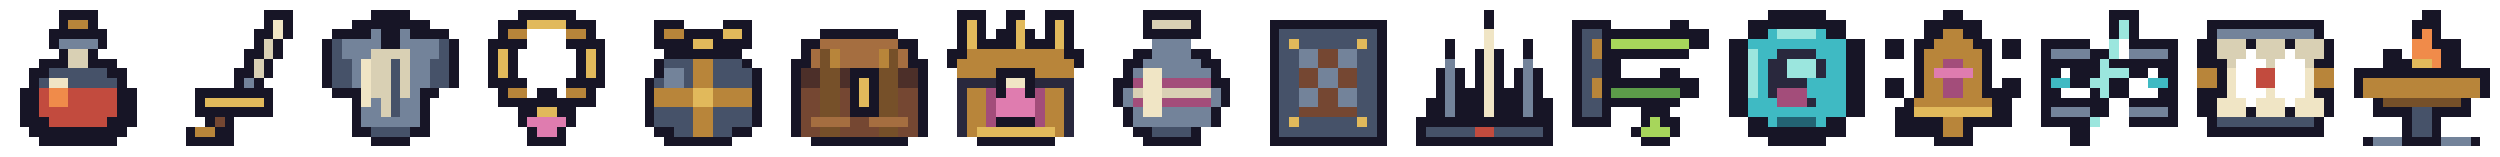
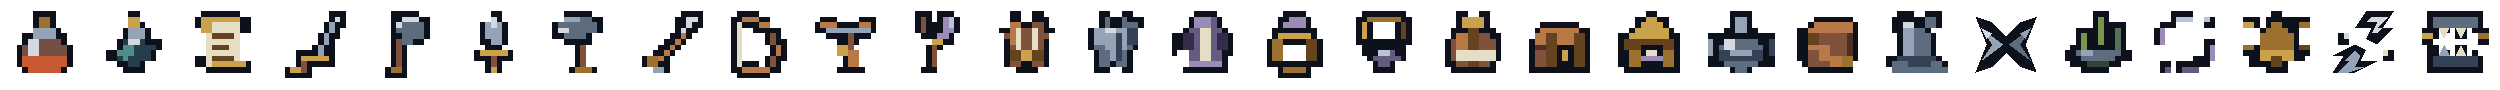
- <svg xmlns="http://www.w3.org/2000/svg" width="256" height="16" viewBox="0 0 256 16" shape-rendering="crispEdges">
-   <g id="consumable">
-     <path d="M6 1H10V3H11V5H10V6H12V7H13V9H14V13H13V14H12V15H4V14H3V13H2V9H3V7H4V6H6V5H5V3H6Z" fill="#171526" />
-     <rect x="7" y="2" width="2" height="1" fill="#B8853A" />
-     <rect x="6" y="4" width="4" height="1" fill="#73839A" />
-     <rect x="7" y="5" width="2" height="2" fill="#D9D0B4" />
-     <path d="M5 7H11V8H12V12H11V13H5V12H4V8H5Z" fill="#465269" />
-     <path d="M4 9H12V12H11V13H5V12H4Z" fill="#C24B3E" />
-     <rect x="5" y="8" width="2" height="1" fill="#F0E5C5" />
-     <rect x="5" y="9" width="2" height="2" fill="#F08B4A" />
-   </g>
-   <g id="weapon" transform="translate(16 0)">
-     <rect x="11" y="1" width="3" height="3" fill="#171526" />
-     <rect x="10" y="3" width="3" height="3" fill="#171526" />
-     <rect x="9" y="5" width="3" height="3" fill="#171526" />
-     <rect x="8" y="7" width="3" height="3" fill="#171526" />
-     <rect x="7" y="9" width="3" height="2" fill="#171526" />
-     <rect x="12" y="2" width="1" height="2" fill="#F0E5C5" />
-     <rect x="11" y="4" width="1" height="2" fill="#D9D0B4" />
-     <rect x="10" y="6" width="1" height="2" fill="#D9D0B4" />
-     <rect x="9" y="8" width="1" height="2" fill="#73839A" />
-     <rect x="5" y="11" width="3" height="4" fill="#171526" />
-     <rect x="6" y="12" width="1" height="2" fill="#754732" />
-     <rect x="4" y="9" width="8" height="3" fill="#171526" />
-     <rect x="5" y="10" width="6" height="1" fill="#E1B95B" />
-     <rect x="3" y="13" width="4" height="2" fill="#171526" />
-     <rect x="4" y="13" width="2" height="1" fill="#B8853A" />
-   </g>
-   <g id="armor" transform="translate(32 0)">
-     <path d="M4 2H6V1H10V2H12V3H14V4H15V9H13V10H12V14H10V15H6V14H4V10H2V9H1V4H2V3H4Z" fill="#171526" />
-     <rect x="2" y="4" width="3" height="5" fill="#465269" />
-     <rect x="11" y="4" width="3" height="5" fill="#465269" />
-     <rect x="3" y="4" width="2" height="2" fill="#73839A" />
-     <rect x="11" y="4" width="2" height="2" fill="#73839A" />
-     <path d="M6 3H10V4H12V9H11V13H9V14H7V13H5V9H4V4H6Z" fill="#73839A" />
-     <rect x="7" y="3" width="2" height="2" fill="#171526" />
-     <path d="M6 5H10V10H9V12H7V10H6Z" fill="#D9D0B4" />
-     <rect x="8" y="6" width="1" height="6" fill="#465269" />
-     <rect x="5" y="6" width="1" height="5" fill="#F0E5C5" />
-     <rect x="6" y="13" width="4" height="1" fill="#465269" />
-   </g>
-   <g id="accessory" transform="translate(48 0)">
-     <rect x="5" y="1" width="6" height="2" fill="#171526" />
-     <rect x="3" y="2" width="3" height="3" fill="#171526" />
-     <rect x="10" y="2" width="3" height="3" fill="#171526" />
-     <rect x="2" y="4" width="3" height="5" fill="#171526" />
-     <rect x="11" y="4" width="3" height="5" fill="#171526" />
-     <rect x="3" y="8" width="3" height="3" fill="#171526" />
-     <rect x="10" y="8" width="3" height="3" fill="#171526" />
-     <rect x="6" y="2" width="4" height="1" fill="#E1B95B" />
-     <rect x="4" y="3" width="2" height="1" fill="#B8853A" />
-     <rect x="10" y="3" width="2" height="1" fill="#B8853A" />
-     <rect x="3" y="5" width="1" height="3" fill="#E1B95B" />
-     <rect x="12" y="5" width="1" height="3" fill="#E1B95B" />
-     <rect x="4" y="9" width="2" height="1" fill="#B8853A" />
-     <rect x="10" y="9" width="2" height="1" fill="#B8853A" />
-     <path d="M7 9H9V10H11V13H10V15H6V13H5V10H7Z" fill="#171526" />
-     <path d="M7 11H9V12H10V13H9V14H7V13H6V12H7Z" fill="#DF7CAF" />
-     <rect x="7" y="11" width="2" height="1" fill="#E1B95B" />
-   </g>
-   <g id="generic-item" transform="translate(64 0)">
-     <path d="M3 2H6V3H8V6H5V5H3ZM10 2H13V5H11V6H8V3H10Z" fill="#171526" />
-     <rect x="4" y="3" width="2" height="1" fill="#B8853A" />
-     <rect x="10" y="3" width="2" height="1" fill="#E1B95B" />
-     <rect x="6" y="3" width="4" height="4" fill="#171526" />
-     <rect x="7" y="4" width="2" height="2" fill="#E1B95B" />
-     <path d="M4 5H12V6H13V7H14V13H13V14H11V15H4V14H3V13H2V8H3V6H4Z" fill="#171526" />
-     <path d="M4 6H12V7H13V13H11V14H5V13H3V8H4Z" fill="#465269" />
-     <rect x="7" y="6" width="2" height="8" fill="#B8853A" />
-     <rect x="3" y="9" width="10" height="2" fill="#B8853A" />
-     <rect x="7" y="9" width="2" height="2" fill="#E1B95B" />
-     <rect x="4" y="7" width="2" height="2" fill="#73839A" />
-   </g>
-   <g id="chest" transform="translate(80 0)">
-     <path d="M4 3H12V4H14V6H15V14H13V15H3V14H1V6H2V4H4Z" fill="#171526" />
-     <path d="M4 4H12V5H13V7H3V5H4Z" fill="#A56E40" />
-     <rect x="2" y="7" width="12" height="7" fill="#754732" />
-     <rect x="2" y="7" width="12" height="2" fill="#4C2F29" />
-     <rect x="4" y="5" width="2" height="9" fill="#765029" />
-     <rect x="10" y="5" width="2" height="9" fill="#765029" />
-     <rect x="5" y="5" width="1" height="2" fill="#B8853A" />
-     <rect x="10" y="5" width="1" height="2" fill="#B8853A" />
-     <rect x="7" y="7" width="3" height="5" fill="#171526" />
-     <rect x="8" y="8" width="1" height="3" fill="#E1B95B" />
-     <rect x="3" y="12" width="4" height="1" fill="#A56E40" />
-     <rect x="9" y="12" width="4" height="1" fill="#A56E40" />
-   </g>
-   <g id="boss-chest" transform="translate(96 0)">
-     <path d="M2 1H5V4H6V3H7V1H9V3H10V4H11V1H14V5H15V7H14V14H12V15H4V14H2V7H1V5H2Z" fill="#171526" />
-     <rect x="3" y="2" width="1" height="3" fill="#E1B95B" />
-     <rect x="8" y="2" width="1" height="3" fill="#E1B95B" />
-     <rect x="12" y="2" width="1" height="3" fill="#E1B95B" />
-     <path d="M3 5H13V6H14V8H2V6H3Z" fill="#B8853A" />
-     <rect x="2" y="8" width="12" height="6" fill="#29283D" />
-     <rect x="3" y="9" width="2" height="5" fill="#B8853A" />
-     <rect x="11" y="9" width="2" height="5" fill="#B8853A" />
-     <rect x="5" y="9" width="6" height="4" fill="#A34D7A" />
-     <rect x="6" y="7" width="4" height="6" fill="#171526" />
-     <path d="M7 8H9V10H10V12H6V10H7Z" fill="#DF7CAF" />
-     <rect x="7" y="8" width="2" height="1" fill="#F0E5C5" />
-     <rect x="4" y="13" width="8" height="1" fill="#E1B95B" />
-   </g>
-   <g id="vase" transform="translate(112 0)">
-     <path d="M5 1H11V4H10V5H12V6H13V8H14V11H13V13H11V15H5V14H4V13H3V11H2V8H3V6H4V5H6V4H5Z" fill="#171526" />
-     <rect x="6" y="2" width="4" height="1" fill="#D9D0B4" />
-     <rect x="6" y="4" width="4" height="2" fill="#73839A" />
-     <path d="M5 6H11V7H12V9H13V11H12V13H10V14H6V13H4V11H3V9H4V7H5Z" fill="#73839A" />
-     <rect x="4" y="8" width="8" height="3" fill="#A34D7A" />
-     <rect x="4" y="9" width="8" height="1" fill="#D9D0B4" />
-     <rect x="5" y="7" width="2" height="5" fill="#F0E5C5" />
-     <rect x="6" y="13" width="4" height="1" fill="#465269" />
-   </g>
-   <g id="box" transform="translate(128 0)">
-     <rect x="2" y="2" width="12" height="13" fill="#171526" />
-     <rect x="3" y="3" width="10" height="11" fill="#754732" />
-     <rect x="3" y="3" width="10" height="2" fill="#465269" />
-     <rect x="3" y="12" width="10" height="2" fill="#465269" />
-     <rect x="3" y="5" width="2" height="7" fill="#465269" />
-     <rect x="11" y="5" width="2" height="7" fill="#465269" />
-     <rect x="5" y="5" width="2" height="2" fill="#73839A" />
-     <rect x="7" y="7" width="2" height="2" fill="#73839A" />
-     <rect x="9" y="9" width="2" height="2" fill="#73839A" />
-     <rect x="9" y="5" width="2" height="2" fill="#73839A" />
-     <rect x="5" y="9" width="2" height="2" fill="#73839A" />
-     <rect x="4" y="4" width="1" height="1" fill="#E1B95B" />
-     <rect x="11" y="4" width="1" height="1" fill="#E1B95B" />
-     <rect x="4" y="12" width="1" height="1" fill="#E1B95B" />
-     <rect x="11" y="12" width="1" height="1" fill="#E1B95B" />
-   </g>
-   <g id="damage-trap" transform="translate(144 0)">
-     <path d="M1 13H2V10H3V7H4V4H5V7H6V10H7V13Z" fill="#171526" />
-     <path d="M5 13H6V9H7V5H8V1H9V5H10V9H11V13Z" fill="#171526" />
-     <path d="M9 13H10V10H11V7H12V4H13V7H14V10H15V13Z" fill="#171526" />
-     <rect x="4" y="6" width="1" height="6" fill="#73839A" />
-     <rect x="8" y="3" width="1" height="9" fill="#F0E5C5" />
-     <rect x="12" y="6" width="1" height="6" fill="#73839A" />
-     <rect x="1" y="12" width="14" height="3" fill="#171526" />
-     <rect x="2" y="13" width="12" height="1" fill="#465269" />
-     <rect x="7" y="13" width="2" height="1" fill="#C24B3E" />
-   </g>
-   <g id="poison-trap" transform="translate(160 0)">
-     <path d="M1 2H5V4H6V11H5V13H1Z" fill="#171526" />
-     <rect x="2" y="3" width="2" height="9" fill="#465269" />
-     <rect x="3" y="4" width="2" height="2" fill="#B8853A" />
-     <rect x="3" y="8" width="2" height="2" fill="#B8853A" />
-     <rect x="4" y="3" width="8" height="3" fill="#171526" />
-     <path d="M11 2H13V3H15V5H13V6H11Z" fill="#171526" />
-     <rect x="5" y="4" width="8" height="1" fill="#A7D65B" />
-     <rect x="4" y="8" width="7" height="3" fill="#171526" />
-     <path d="M10 7H12V8H14V10H12V11H10Z" fill="#171526" />
-     <rect x="5" y="9" width="7" height="1" fill="#5C9C49" />
-     <path d="M9 10H11V12H12V14H11V15H8V14H7V13H8V11H9Z" fill="#171526" />
-     <path d="M9 12H10V13H11V14H8V13H9Z" fill="#A7D65B" />
-   </g>
-   <g id="teleport-trap" transform="translate(176 0)">
-     <path d="M5 1H11V2H13V4H15V12H13V14H11V15H5V14H3V12H1V4H3V2H5Z" fill="#171526" />
-     <path d="M5 3H11V4H13V12H11V13H5V12H3V4H5Z" fill="#3FBAC3" />
-     <rect x="6" y="3" width="4" height="1" fill="#9BE6DE" />
-     <rect x="3" y="5" width="1" height="5" fill="#9BE6DE" />
-     <rect x="6" y="12" width="4" height="1" fill="#236373" />
-     <path d="M6 5H10V6H11V10H10V11H6V10H5V6H6Z" fill="#29283D" />
-     <rect x="7" y="6" width="3" height="2" fill="#9BE6DE" />
-     <rect x="9" y="8" width="2" height="2" fill="#3FBAC3" />
-     <rect x="6" y="9" width="3" height="2" fill="#A34D7A" />
-   </g>
-   <g id="alarm-trap" transform="translate(192 0)">
-     <rect x="1" y="4" width="2" height="2" fill="#171526" />
-     <rect x="1" y="8" width="2" height="2" fill="#171526" />
-     <rect x="13" y="4" width="2" height="2" fill="#171526" />
-     <rect x="13" y="8" width="2" height="2" fill="#171526" />
-     <path d="M7 1H9V2H11V4H12V9H13V10H14V13H10V15H6V14H2V11H3V10H4V4H5V2H7Z" fill="#171526" />
-     <path d="M7 3H9V4H10V5H11V10H12V11H4V10H5V5H6V4H7Z" fill="#B8853A" />
-     <rect x="4" y="11" width="8" height="1" fill="#E1B95B" />
-     <rect x="7" y="12" width="2" height="2" fill="#B8853A" />
-     <rect x="7" y="6" width="2" height="4" fill="#A34D7A" />
-     <rect x="6" y="7" width="4" height="1" fill="#DF7CAF" />
-   </g>
-   <g id="stun-trap" transform="translate(208 0)">
-     <rect x="1" y="4" width="5" height="3" fill="#171526" />
-     <rect x="1" y="10" width="5" height="3" fill="#171526" />
-     <rect x="1" y="6" width="2" height="5" fill="#171526" />
-     <rect x="10" y="4" width="5" height="3" fill="#171526" />
-     <rect x="10" y="10" width="5" height="3" fill="#171526" />
-     <rect x="13" y="6" width="2" height="5" fill="#171526" />
-     <rect x="2" y="5" width="4" height="1" fill="#73839A" />
-     <rect x="2" y="11" width="4" height="1" fill="#73839A" />
-     <rect x="10" y="5" width="4" height="1" fill="#73839A" />
-     <rect x="10" y="11" width="4" height="1" fill="#73839A" />
-     <path d="M8 1H11V4H9V6H12V8H10V10H8V12H6V15H4V12H6V9H4V7H6V5H8Z" fill="#171526" />
-     <path d="M9 2H10V4H8V7H10V8H8V10H7V12H6V13H7V9H6V8H7V6H9Z" fill="#9BE6DE" />
-     <rect x="2" y="8" width="2" height="1" fill="#3FBAC3" />
-     <rect x="12" y="8" width="2" height="1" fill="#3FBAC3" />
-   </g>
-   <g id="ambush-trap" transform="translate(224 0)">
-     <rect x="2" y="2" width="12" height="3" fill="#171526" />
-     <rect x="2" y="11" width="12" height="3" fill="#171526" />
-     <rect x="1" y="4" width="3" height="8" fill="#171526" />
-     <rect x="12" y="4" width="3" height="8" fill="#171526" />
-     <rect x="3" y="3" width="10" height="1" fill="#73839A" />
-     <rect x="3" y="12" width="10" height="1" fill="#465269" />
-     <path d="M3 4H6V6H5V9H4V6H3ZM7 4H10V6H9V8H8V6H7ZM11 4H14V6H13V9H12V6H11Z" fill="#D9D0B4" />
-     <path d="M3 12H6V10H5V7H4V10H3ZM7 12H10V10H9V8H8V10H7ZM11 12H14V10H13V7H12V10H11Z" fill="#F0E5C5" />
-     <rect x="1" y="7" width="2" height="2" fill="#B8853A" />
-     <rect x="13" y="7" width="2" height="2" fill="#B8853A" />
-     <rect x="7" y="7" width="2" height="2" fill="#C24B3E" />
-   </g>
-   <g id="generic" transform="translate(240 0)">
-     <path d="M8 1H10V4H12V7H11V9H5V8H4V5H6V6H7V2H8Z" fill="#171526" />
-     <path d="M8 3H9V5H10V7H9V8H6V7H7V4H8Z" fill="#F08B4A" />
-     <rect x="7" y="6" width="2" height="2" fill="#E1B95B" />
-     <path d="M1 7H15V10H13V12H10V14H14V15H2V14H6V12H3V10H1Z" fill="#171526" />
-     <rect x="2" y="8" width="12" height="2" fill="#B8853A" />
-     <rect x="4" y="10" width="8" height="1" fill="#765029" />
-     <rect x="7" y="11" width="2" height="3" fill="#465269" />
-     <rect x="3" y="14" width="3" height="1" fill="#73839A" />
-     <rect x="10" y="14" width="3" height="1" fill="#73839A" />
+ <svg xmlns="http://www.w3.org/2000/svg" width="448" height="16" viewBox="0 0 448 16" shape-rendering="crispEdges">
+   <g id="item-potion">
+     <path d="M6 2H10V5H11V6H12V8H13V12H12V13H4V12H3V8H4V6H6Z" fill="#0D111C" />
+     <rect x="7" y="3" width="2" height="2" fill="#9C712F" />
+     <rect x="6" y="5" width="4" height="2" fill="#95A3B6" />
+     <path d="M5 7H11V8H12V10H4V8H5Z" fill="#745044" />
+     <path d="M4 10H12V12H11V13H5V12H4Z" fill="#C85A32" />
+     <rect x="5" y="7" width="2" height="3" fill="#D3D9DF" />
+   </g>
+   <g id="item-elixir" transform="translate(16 0)">
+     <path d="M7 2H9V4H10V5H11V7H13V9H12V11H10V13H6V12H5V11H3V9H5V7H6V5H7Z" fill="#0D111C" />
+     <rect x="7" y="3" width="2" height="2" fill="#C9A24B" />
+     <rect x="7" y="5" width="3" height="2" fill="#95A3B6" />
+     <path d="M6 7H10V8H12V9H11V11H9V12H7V11H5V9H6Z" fill="#263E4B" />
+     <path d="M6 8H8V10H7V11H6V10H5V9H6Z" fill="#4F8D8A" />
+     <rect x="7" y="7" width="2" height="1" fill="#D3D9DF" />
+   </g>
+   <g id="item-scroll" transform="translate(32 0)">
+     <path d="M4 2H11V3H13V6H11V11H13V13H5V12H3V10H5V5H3V3H4Z" fill="#0D111C" />
+     <rect x="4" y="3" width="7" height="2" fill="#C9A24B" />
+     <rect x="5" y="4" width="6" height="8" fill="#E6DDC5" />
+     <rect x="4" y="4" width="2" height="2" fill="#C9A24B" />
+     <rect x="6" y="6" width="4" height="1" fill="#65431F" />
+     <rect x="6" y="8" width="3" height="1" fill="#65431F" />
+     <rect x="6" y="10" width="4" height="1" fill="#65431F" />
+     <rect x="6" y="11" width="6" height="1" fill="#C9A24B" />
+   </g>
+   <g id="item-sword" transform="translate(48 0)">
+     <rect x="11" y="2" width="3" height="3" fill="#0D111C" />
+     <rect x="10" y="4" width="3" height="3" fill="#0D111C" />
+     <rect x="9" y="6" width="3" height="3" fill="#0D111C" />
+     <rect x="8" y="8" width="3" height="3" fill="#0D111C" />
+     <rect x="5" y="9" width="7" height="3" fill="#0D111C" />
+     <rect x="5" y="11" width="3" height="3" fill="#0D111C" />
+     <rect x="3" y="12" width="4" height="2" fill="#0D111C" />
+     <rect x="12" y="3" width="1" height="1" fill="#D3D9DF" />
+     <rect x="11" y="4" width="1" height="2" fill="#95A3B6" />
+     <rect x="10" y="6" width="1" height="2" fill="#95A3B6" />
+     <rect x="9" y="8" width="1" height="2" fill="#95A3B6" />
+     <rect x="6" y="10" width="5" height="1" fill="#C9A24B" />
+     <rect x="6" y="11" width="1" height="2" fill="#80513B" />
+     <rect x="4" y="12" width="2" height="1" fill="#C9A24B" />
+   </g>
+   <g id="item-axe" transform="translate(64 0)">
+     <rect x="6" y="6" width="3" height="8" fill="#0D111C" />
+     <path d="M6 2H11V3H13V7H12V8H9V9H7V7H6Z" fill="#0D111C" />
+     <rect x="5" y="12" width="4" height="2" fill="#0D111C" />
+     <path d="M8 3H11V4H12V7H10V8H8V6H7V4H8Z" fill="#5E6C80" />
+     <path d="M8 3H11V4H8V5H7V4H8Z" fill="#D3D9DF" />
+     <rect x="7" y="7" width="1" height="6" fill="#80513B" />
+     <rect x="6" y="12" width="2" height="1" fill="#9C712F" />
+   </g>
+   <g id="item-dagger" transform="translate(80 0)">
+     <path d="M8 2H10V4H11V8H10V9H12V11H10V13H7V11H5V9H7V8H6V4H8Z" fill="#0D111C" />
+     <path d="M8 3H9V4H10V8H8V7H7V4H8Z" fill="#95A3B6" />
+     <rect x="8" y="3" width="1" height="2" fill="#D3D9DF" />
+     <rect x="6" y="9" width="5" height="1" fill="#C9A24B" />
+     <rect x="8" y="10" width="1" height="2" fill="#80513B" />
+     <rect x="8" y="12" width="1" height="1" fill="#C9A24B" />
+   </g>
+   <g id="item-mace" transform="translate(96 0)">
+     <path d="M5 2H10V3H12V6H10V8H9V12H11V13H6V12H7V8H5V7H3V4H5Z" fill="#0D111C" />
+     <path d="M5 3H10V4H11V6H9V7H5V6H4V4H5Z" fill="#5E6C80" />
+     <rect x="5" y="3" width="3" height="1" fill="#95A3B6" />
+     <rect x="4" y="5" width="2" height="1" fill="#D3D9DF" />
+     <rect x="8" y="8" width="1" height="4" fill="#80513B" />
+     <rect x="7" y="12" width="3" height="1" fill="#9C712F" />
+   </g>
+   <g id="item-spear" transform="translate(112 0)">
+     <path d="M10 2H14V5H13V6H12V7H11V8H10V9H9V10H8V11H8V13H5V12H3V10H5V9H6V8H7V7H8V6H9V5H9V3H10Z" fill="#0D111C" />
+     <path d="M12 3H13V4H12V5H11V6H10V5H11V3Z" fill="#D3D9DF" />
+     <path d="M10 6H11V7H10V8H9V9H8V10H7V11H6V10H7V9H8V8H9V7H10Z" fill="#B97946" />
+     <rect x="4" y="10" width="2" height="2" fill="#9C712F" />
+     <rect x="5" y="12" width="2" height="1" fill="#95A3B6" />
+   </g>
+   <g id="item-bow" transform="translate(128 0)">
+     <rect x="3" y="3" width="2" height="10" fill="#0D111C" />
+     <rect x="4" y="2" width="4" height="3" fill="#0D111C" />
+     <rect x="7" y="3" width="3" height="3" fill="#0D111C" />
+     <rect x="9" y="5" width="3" height="3" fill="#0D111C" />
+     <rect x="10" y="7" width="3" height="4" fill="#0D111C" />
+     <rect x="9" y="10" width="3" height="3" fill="#0D111C" />
+     <rect x="7" y="12" width="3" height="2" fill="#0D111C" />
+     <rect x="4" y="11" width="4" height="3" fill="#0D111C" />
+     <rect x="4" y="4" width="1" height="8" fill="#E6DDC5" />
+     <rect x="5" y="3" width="3" height="1" fill="#B97946" />
+     <rect x="8" y="4" width="2" height="1" fill="#B97946" />
+     <rect x="10" y="6" width="1" height="2" fill="#80513B" />
+     <rect x="11" y="8" width="1" height="2" fill="#B97946" />
+     <rect x="10" y="10" width="1" height="2" fill="#80513B" />
+     <rect x="8" y="12" width="2" height="1" fill="#B97946" />
+     <rect x="5" y="12" width="3" height="1" fill="#B97946" />
+   </g>
+   <g id="item-crossbow" transform="translate(144 0)">
+     <path d="M3 3H6V4H10V3H13V6H12V7H10V8H9V12H11V13H6V12H7V8H6V7H4V6H2V4H3Z" fill="#0D111C" />
+     <path d="M3 4H6V5H8V6H5V5H3Z" fill="#B97946" />
+     <path d="M8 5H10V4H12V5H11V6H8Z" fill="#B97946" />
+     <rect x="4" y="5" width="8" height="1" fill="#95A3B6" />
+     <rect x="8" y="6" width="1" height="6" fill="#80513B" />
+     <rect x="8" y="9" width="2" height="3" fill="#B97946" />
+     <rect x="6" y="8" width="2" height="2" fill="#C9A24B" />
+   </g>
+   <g id="item-staff" transform="translate(160 0)">
+     <path d="M4 2H7V4H8V2H11V3H12V6H11V8H9V9H8V13H5V12H6V8H7V7H5V6H4Z" fill="#0D111C" />
+     <path d="M9 3H11V6H10V7H8V6H9Z" fill="#9A8CB7" />
+     <rect x="10" y="3" width="1" height="2" fill="#B8C5D8" />
+     <rect x="5" y="3" width="1" height="3" fill="#80513B" />
+     <path d="M7 7H9V8H8V12H7Z" fill="#80513B" />
+     <rect x="7" y="7" width="2" height="1" fill="#C9A24B" />
+   </g>
+   <g id="item-armor-light" transform="translate(176 0)">
+     <path d="M5 2H7V4H9V2H11V3H12V5H13V6H12V12H10V13H6V12H4V6H3V5H5Z" fill="#0D111C" />
+     <path d="M5 4H7V5H9V4H11V6H12V7H11V12H9V11H7V12H5V7H4V6H5Z" fill="#80513B" />
+     <rect x="5" y="4" width="2" height="4" fill="#B97946" />
+     <rect x="6" y="5" width="1" height="6" fill="#E6DDC5" />
+     <rect x="9" y="5" width="1" height="6" fill="#E6DDC5" />
+     <rect x="5" y="9" width="6" height="2" fill="#65431F" />
+     <rect x="7" y="9" width="2" height="2" fill="#C9A24B" />
+   </g>
+   <g id="item-armor-heavy" transform="translate(192 0)">
+     <path d="M5 2H7V3H9V2H11V3H13V5H12V9H11V13H9V12H7V13H4V9H3V5H5Z" fill="#0D111C" />
+     <path d="M6 3H7V5H9V3H10V4H12V6H11V9H10V12H8V11H7V12H5V9H4V6H6Z" fill="#5E6C80" />
+     <rect x="4" y="5" width="3" height="3" fill="#95A3B6" />
+     <rect x="10" y="5" width="2" height="3" fill="#354154" />
+     <path d="M6 5H10V9H9V11H7V9H6Z" fill="#95A3B6" />
+     <rect x="6" y="5" width="2" height="1" fill="#D3D9DF" />
+     <rect x="8" y="6" width="1" height="5" fill="#354154" />
+   </g>
+   <g id="item-robe" transform="translate(208 0)">
+     <path d="M6 2H10V3H11V5H12V6H13V10H11V9H12V13H4V12H5V9H3V10H2V6H4V5H5V3H6Z" fill="#0D111C" />
+     <path d="M6 3H10V5H11V7H10V9H11V12H5V9H6V7H5V5H6Z" fill="#655B80" />
+     <rect x="6" y="3" width="3" height="2" fill="#9A8CB7" />
+     <rect x="4" y="6" width="2" height="3" fill="#342C4A" />
+     <rect x="10" y="6" width="2" height="3" fill="#342C4A" />
+     <rect x="7" y="5" width="2" height="7" fill="#E6DDC5" />
+     <rect x="5" y="11" width="6" height="1" fill="#9A8CB7" />
+   </g>
+   <g id="item-ring" transform="translate(224 0)">
+     <path d="M6 2H10V3H11V6H5V3H6Z" fill="#0D111C" />
+     <rect x="4" y="5" width="8" height="3" fill="#0D111C" />
+     <rect x="3" y="7" width="3" height="5" fill="#0D111C" />
+     <rect x="10" y="7" width="3" height="5" fill="#0D111C" />
+     <rect x="5" y="11" width="6" height="3" fill="#0D111C" />
+     <rect x="5" y="6" width="6" height="1" fill="#C9A24B" />
+     <rect x="4" y="7" width="2" height="4" fill="#9C712F" />
+     <rect x="10" y="7" width="2" height="4" fill="#65431F" />
+     <rect x="6" y="12" width="4" height="1" fill="#9C712F" />
+     <path d="M7 3H10V5H6V4H7Z" fill="#9A8CB7" />
+   </g>
+   <g id="item-charm" transform="translate(240 0)">
+     <rect x="4" y="2" width="8" height="2" fill="#0D111C" />
+     <rect x="3" y="3" width="3" height="5" fill="#0D111C" />
+     <rect x="10" y="3" width="3" height="5" fill="#0D111C" />
+     <rect x="4" y="7" width="3" height="3" fill="#0D111C" />
+     <rect x="9" y="7" width="3" height="3" fill="#0D111C" />
+     <path d="M7 7H10V8H12V11H10V13H6V11H5V9H7Z" fill="#0D111C" />
+     <rect x="5" y="3" width="6" height="1" fill="#9C712F" />
+     <rect x="4" y="4" width="1" height="3" fill="#C9A24B" />
+     <rect x="11" y="4" width="1" height="3" fill="#65431F" />
+     <path d="M7 9H10V10H11V11H9V12H7V11H6V10H7Z" fill="#655B80" />
+     <rect x="7" y="9" width="2" height="1" fill="#B8C5D8" />
+   </g>
+   <g id="item-generic" transform="translate(256 0)">
+     <path d="M5 2H7V4H9V2H11V5H12V6H13V11H12V13H4V12H3V7H4V5H5Z" fill="#0D111C" />
+     <path d="M5 6H11V7H12V11H11V12H5V11H4V7H5Z" fill="#80513B" />
+     <rect x="5" y="6" width="3" height="4" fill="#B97946" />
+     <rect x="6" y="3" width="4" height="2" fill="#C9A24B" />
+     <rect x="7" y="5" width="2" height="7" fill="#65431F" />
+     <rect x="5" y="9" width="7" height="2" fill="#E6DDC5" />
+   </g>
+   <g id="prop-chest" transform="translate(272 0)">
+     <path d="M4 4H11V5H13V13H2V7H3V5H4Z" fill="#0D111C" />
+     <path d="M4 5H11V6H12V8H3V6H4Z" fill="#B97946" />
+     <rect x="3" y="8" width="9" height="4" fill="#80513B" />
+     <rect x="3" y="8" width="9" height="1" fill="#4D2F29" />
+     <rect x="5" y="6" width="2" height="6" fill="#65431F" />
+     <rect x="10" y="6" width="2" height="6" fill="#65431F" />
+     <rect x="7" y="8" width="3" height="4" fill="#0D111C" />
+     <rect x="8" y="9" width="1" height="2" fill="#C9A24B" />
+   </g>
+   <g id="prop-boss-chest" transform="translate(288 0)">
+     <path d="M7 2H9V3H11V5H12V6H13V13H3V12H2V6H4V5H5V3H7Z" fill="#0D111C" />
+     <path d="M7 3H9V4H10V5H11V7H4V6H5V5H6V4H7Z" fill="#C9A24B" />
+     <rect x="3" y="7" width="9" height="2" fill="#65431F" />
+     <rect x="4" y="9" width="8" height="3" fill="#4D2F29" />
+     <rect x="4" y="9" width="2" height="3" fill="#9C712F" />
+     <rect x="10" y="9" width="2" height="3" fill="#9C712F" />
+     <rect x="6" y="8" width="4" height="4" fill="#0D111C" />
+     <path d="M7 9H9V10H10V11H6V10H7Z" fill="#9A8CB7" />
+     <rect x="7" y="9" width="2" height="1" fill="#E6DDC5" />
+   </g>
+   <g id="prop-vase" transform="translate(304 0)">
+     <rect x="2" y="6" width="4" height="2" fill="#0D111C" />
+     <rect x="2" y="7" width="2" height="4" fill="#0D111C" />
+     <rect x="2" y="10" width="4" height="2" fill="#0D111C" />
+     <rect x="10" y="6" width="4" height="2" fill="#0D111C" />
+     <rect x="12" y="7" width="2" height="4" fill="#0D111C" />
+     <rect x="10" y="10" width="4" height="2" fill="#0D111C" />
+     <rect x="2" y="7" width="1" height="3" fill="#95A3B6" />
+     <rect x="13" y="7" width="1" height="3" fill="#354154" />
+     <path d="M6 2H10V5H11V6H13V8H12V12H10V13H6V12H4V10H3V7H5V5H6Z" fill="#0D111C" />
+     <rect x="7" y="3" width="2" height="3" fill="#95A3B6" />
+     <path d="M5 7H11V8H12V10H11V12H9V13H7V12H5V10H4V8H5Z" fill="#5E6C80" />
+     <rect x="5" y="7" width="2" height="4" fill="#D3D9DF" />
+     <rect x="4" y="9" width="8" height="2" fill="#354154" />
+     <rect x="6" y="9" width="4" height="1" fill="#95A3B6" />
+   </g>
+   <g id="prop-box" transform="translate(320 0)">
+     <path d="M5 3H12V4H13V11H12V13H4V12H3V11H2V5H4V4H5Z" fill="#0D111C" />
+     <path d="M5 4H12V6H4V5H5Z" fill="#B97946" />
+     <rect x="4" y="6" width="8" height="6" fill="#80513B" />
+     <rect x="11" y="6" width="1" height="6" fill="#4D2F29" />
+     <path d="M4 6H6V8H8V10H10V12H8V11H6V9H4Z" fill="#B97946" />
+     <rect x="4" y="6" width="2" height="2" fill="#65431F" />
+     <rect x="10" y="10" width="2" height="2" fill="#9C712F" />
+   </g>
+   <g id="prop-generic" transform="translate(336 0)">
+     <path d="M4 2H7V3H9V2H12V5H10V6H11V10H12V11H13V13H3V12H2V10H4V6H3V3H4Z" fill="#0D111C" />
+     <path d="M5 4H7V5H9V3H11V5H9V6H10V11H5V10H5Z" fill="#5E6C80" />
+     <rect x="5" y="4" width="2" height="6" fill="#95A3B6" />
+     <rect x="4" y="10" width="7" height="2" fill="#354154" />
+     <path d="M3 11H6V12H10V11H12V12H13V13H3Z" fill="#5E6C80" />
+     <rect x="5" y="4" width="2" height="1" fill="#D3D9DF" />
+   </g>
+   <g id="trap-damage" transform="translate(352 0)">
+     <polygon points="2,3 5,4 9,8 5,12 2,13 4,8" fill="#0D111C" />
+     <polygon points="13,3 10,4 6,8 10,12 13,13 11,8" fill="#0D111C" />
+     <polygon points="3,5 7,8 3,11 5,8" fill="#95A3B6" />
+     <polygon points="12,5 8,8 12,11 10,8" fill="#5E6C80" />
+     <polygon points="3,5 5,6 4,7" fill="#D3D9DF" />
+     <polygon points="12,5 10,6 11,7" fill="#95A3B6" />
+   </g>
+   <g id="trap-poison" transform="translate(368 0)">
+     <path d="M3 8H4V5H7V8H7V2H10V8H10V4H13V8H13V9H14V11H12V12H10V13H5V12H3V11H2V9H3Z" fill="#0D111C" />
+     <rect x="5" y="6" width="1" height="3" fill="#78944F" />
+     <rect x="8" y="3" width="1" height="5" fill="#78944F" />
+     <rect x="11" y="5" width="1" height="4" fill="#55705A" />
+     <path d="M4 9H12V10H11V11H5V10H4Z" fill="#5E6C80" />
+     <rect x="5" y="9" width="2" height="1" fill="#95A3B6" />
+     <rect x="6" y="11" width="4" height="1" fill="#2F4538" />
+   </g>
+   <g id="trap-teleport" transform="translate(384 0)">
+     <path d="M5 2H9V4H6V5H4V8H2V5H3V4H5Z" fill="#0D111C" />
+     <path d="M13 7V11H12V12H10V13H6V11H9V10H11V7Z" fill="#0D111C" />
+     <rect x="11" y="3" width="2" height="2" fill="#0D111C" />
+     <rect x="3" y="11" width="2" height="2" fill="#0D111C" />
+     <rect x="6" y="3" width="3" height="1" fill="#B8C5D8" />
+     <rect x="3" y="5" width="1" height="3" fill="#9A8CB7" />
+     <rect x="7" y="12" width="3" height="1" fill="#655B80" />
+     <rect x="12" y="8" width="1" height="3" fill="#9A8CB7" />
+     <rect x="11" y="3" width="1" height="1" fill="#B8C5D8" />
+     <rect x="4" y="12" width="1" height="1" fill="#655B80" />
+   </g>
+   <g id="trap-alarm" transform="translate(400 0)">
+     <rect x="2" y="3" width="3" height="2" fill="#0D111C" />
+     <rect x="2" y="8" width="3" height="2" fill="#0D111C" />
+     <rect x="11" y="3" width="3" height="2" fill="#0D111C" />
+     <rect x="11" y="8" width="3" height="2" fill="#0D111C" />
+     <path d="M7 2H9V3H11V5H12V9H13V11H10V13H6V12H3V10H4V9H5V5H6V3H7Z" fill="#0D111C" />
+     <path d="M7 4H9V5H10V6H11V10H5V6H6V5H7Z" fill="#9C712F" />
+     <rect x="5" y="9" width="6" height="2" fill="#C9A24B" />
+     <rect x="7" y="10" width="2" height="2" fill="#65431F" />
+     <rect x="2" y="4" width="2" height="1" fill="#C9A24B" />
+     <rect x="2" y="8" width="2" height="1" fill="#9C712F" />
+     <rect x="12" y="4" width="2" height="1" fill="#9C712F" />
+     <rect x="12" y="8" width="2" height="1" fill="#65431F" />
+   </g>
+   <g id="trap-stun" transform="translate(416 0)">
+     <polygon points="8,2 13,2 11,5 13,5 10,8 8,7 9,5 6,5" fill="#0D111C" />
+     <polygon points="6,8 8,9 7,11 10,11 6,13 2,13 4,10 2,10" fill="#0D111C" />
+     <rect x="11" y="9" width="2" height="2" fill="#0D111C" />
+     <rect x="3" y="6" width="2" height="2" fill="#0D111C" />
+     <polygon points="9,3 12,3 10,5 11,5 10,6 9,6 10,4 8,4" fill="#D3D9DF" />
+     <polygon points="6,9 7,10 6,12 8,12 5,13 3,13 5,11 4,11" fill="#95A3B6" />
+     <rect x="11" y="9" width="1" height="1" fill="#E6DDC5" />
+     <rect x="4" y="6" width="1" height="1" fill="#D3D9DF" />
+   </g>
+   <g id="trap-ambush" transform="translate(432 0)">
+     <path d="M3 2H13V5H12V6H11V5H10V7H8V5H7V6H6V5H5V7H3Z" fill="#0D111C" />
+     <path d="M3 13H13V10H12V9H11V10H10V8H8V10H7V9H6V10H5V8H3Z" fill="#0D111C" />
+     <rect x="4" y="3" width="8" height="2" fill="#5E6C80" />
+     <rect x="4" y="10" width="8" height="2" fill="#354154" />
+     <polygon points="5,5 7,5 6,7" fill="#E6DDC5" />
+     <polygon points="8,5 10,5 9,7" fill="#E6DDC5" />
+     <polygon points="5,10 7,10 6,8" fill="#95A3B6" />
+     <polygon points="8,10 10,10 9,8" fill="#E6DDC5" />
+     <rect x="2" y="5" width="2" height="3" fill="#0D111C" />
+     <rect x="12" y="5" width="2" height="3" fill="#0D111C" />
+     <rect x="2" y="6" width="2" height="1" fill="#C9A24B" />
+     <rect x="12" y="6" width="2" height="1" fill="#9C712F" />
  </g>
</svg>
